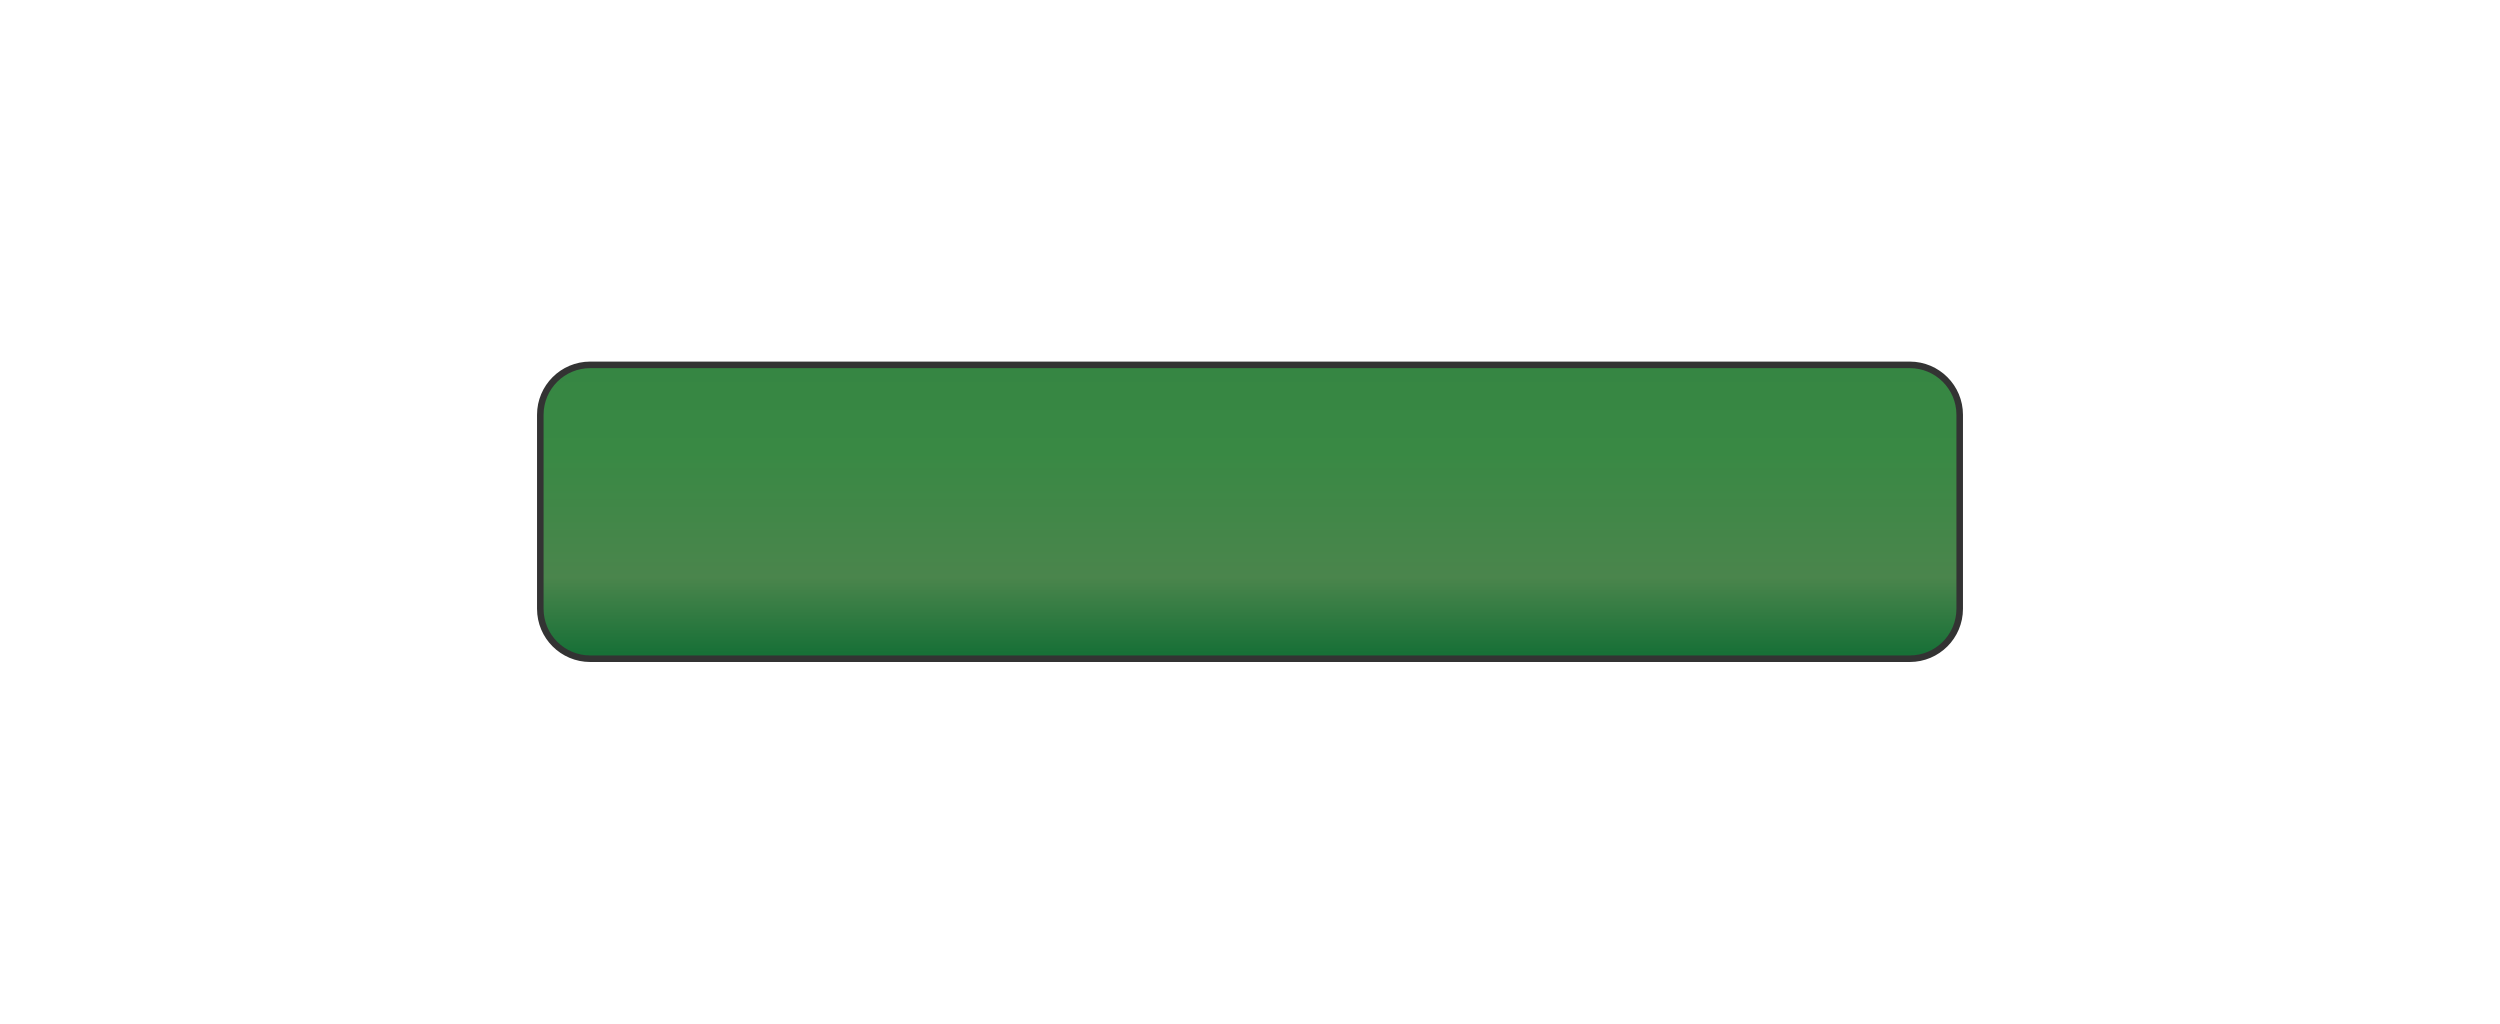
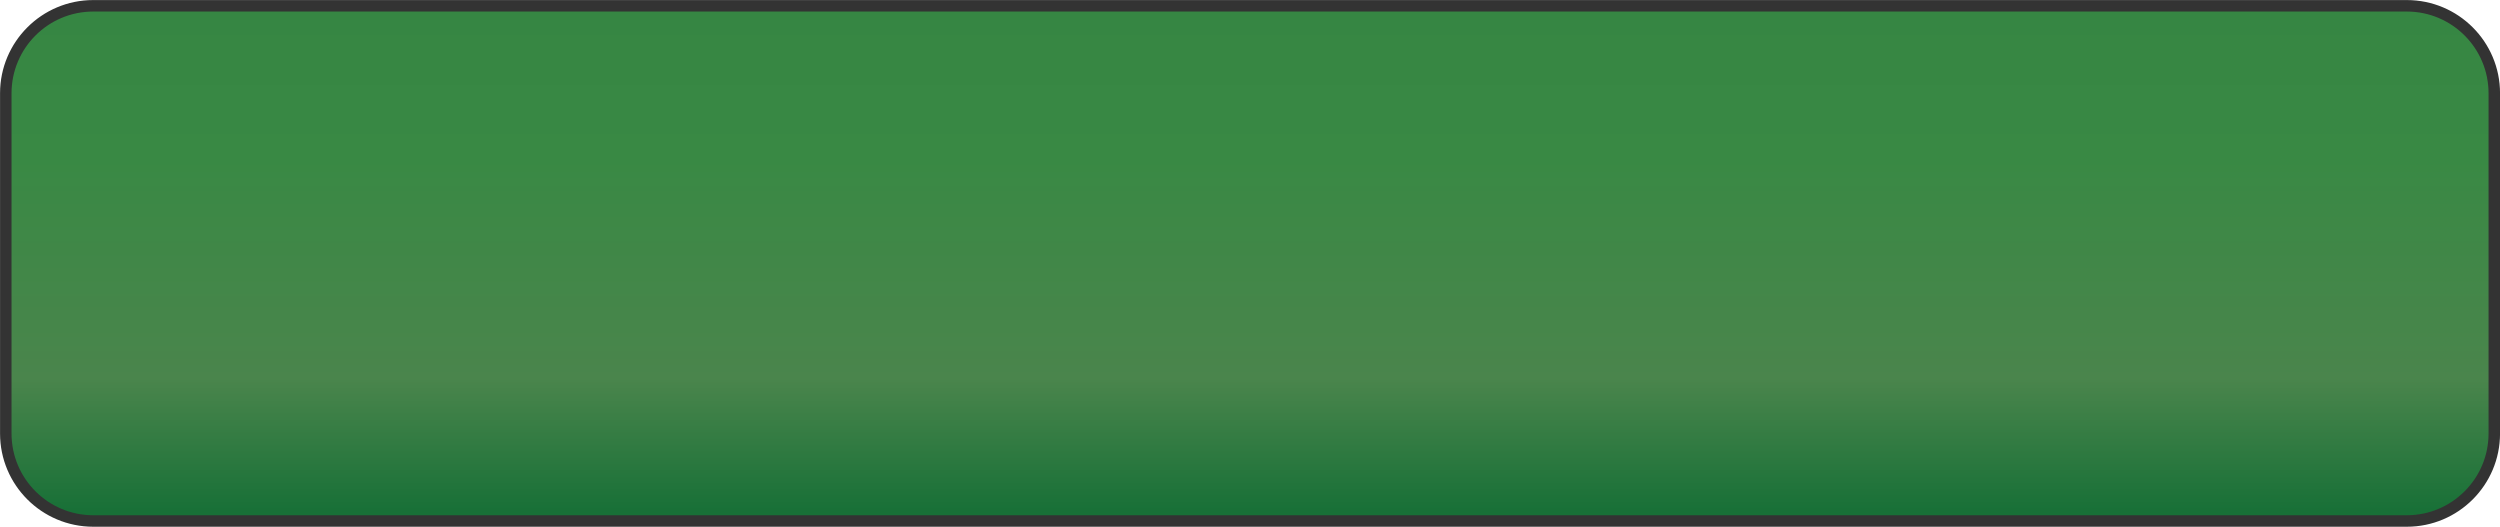
- <svg xmlns="http://www.w3.org/2000/svg" xmlns:xlink="http://www.w3.org/1999/xlink" version="1.1" id="Layer_1" x="0px" y="0px" width="381.6px" height="156.24px" viewBox="0 0 381.6 156.24" enable-background="new 0 0 381.6 156.24" xml:space="preserve">
+ <svg xmlns="http://www.w3.org/2000/svg" xmlns:xlink="http://www.w3.org/1999/xlink" version="1.1" id="Layer_1" x="0px" y="0px" width="217.656" height="45.875" viewBox="0 0 217.656 45.875" enable-background="new 0 0 381.6 156.24" xml:space="preserve">
  <defs id="defs7">
-     <filter id="filter3804">
-       <feGaussianBlur stdDeviation="0.458" id="feGaussianBlur3806" />
-     </filter>
-     <linearGradient gradientTransform="translate(68.08535,69.88049)" gradientUnits="userSpaceOnUse" y2="-13.764" x2="138.371" y1="29.82" x1="138.371" id="linearGradient3762" xlink:href="#linearGradient3756" />
+     <linearGradient gradientTransform="translate(-13.8834,14.69299)" gradientUnits="userSpaceOnUse" y2="-13.764" x2="138.371" y1="29.82" x1="138.371" id="linearGradient3762" xlink:href="#linearGradient3756" />
    <linearGradient id="linearGradient3756">
      <stop id="stop3758" offset="0" style="stop-color:#187037;stop-opacity:1;" />
      <stop style="stop-color:#4a854c;stop-opacity:1;" offset="0.265" id="stop3766" />
      <stop style="stop-color:#398944;stop-opacity:1;" offset="0.705" id="stop3764" />
      <stop id="stop3760" offset="1" style="stop-color:#368643;stop-opacity:1;" />
    </linearGradient>
    <linearGradient id="linearGradient3787">
      <stop style="stop-color:#b13436;stop-opacity:1;" offset="0" id="stop3789" />
      <stop id="stop3791" offset="0.265" style="stop-color:#bb110b;stop-opacity:1;" />
      <stop id="stop3793" offset="0.705" style="stop-color:#c2230b;stop-opacity:1;" />
      <stop style="stop-color:#b1280b;stop-opacity:1;" offset="1" id="stop3795" />
    </linearGradient>
  </defs>
-   <rect ry="7.617" y="55.693" x="82.473" height="44.854" width="216.655" id="rect2986-4" style="fill:url(#linearGradient3762);fill-opacity:1;stroke:#333333;stroke-width:1" />
+   <rect ry="7.617" y="0.505" x="0.504" height="44.854" width="216.655" id="rect2986-4" style="fill:url(#linearGradient3762);fill-opacity:1;stroke:#333333;stroke-width:1" />
</svg>
